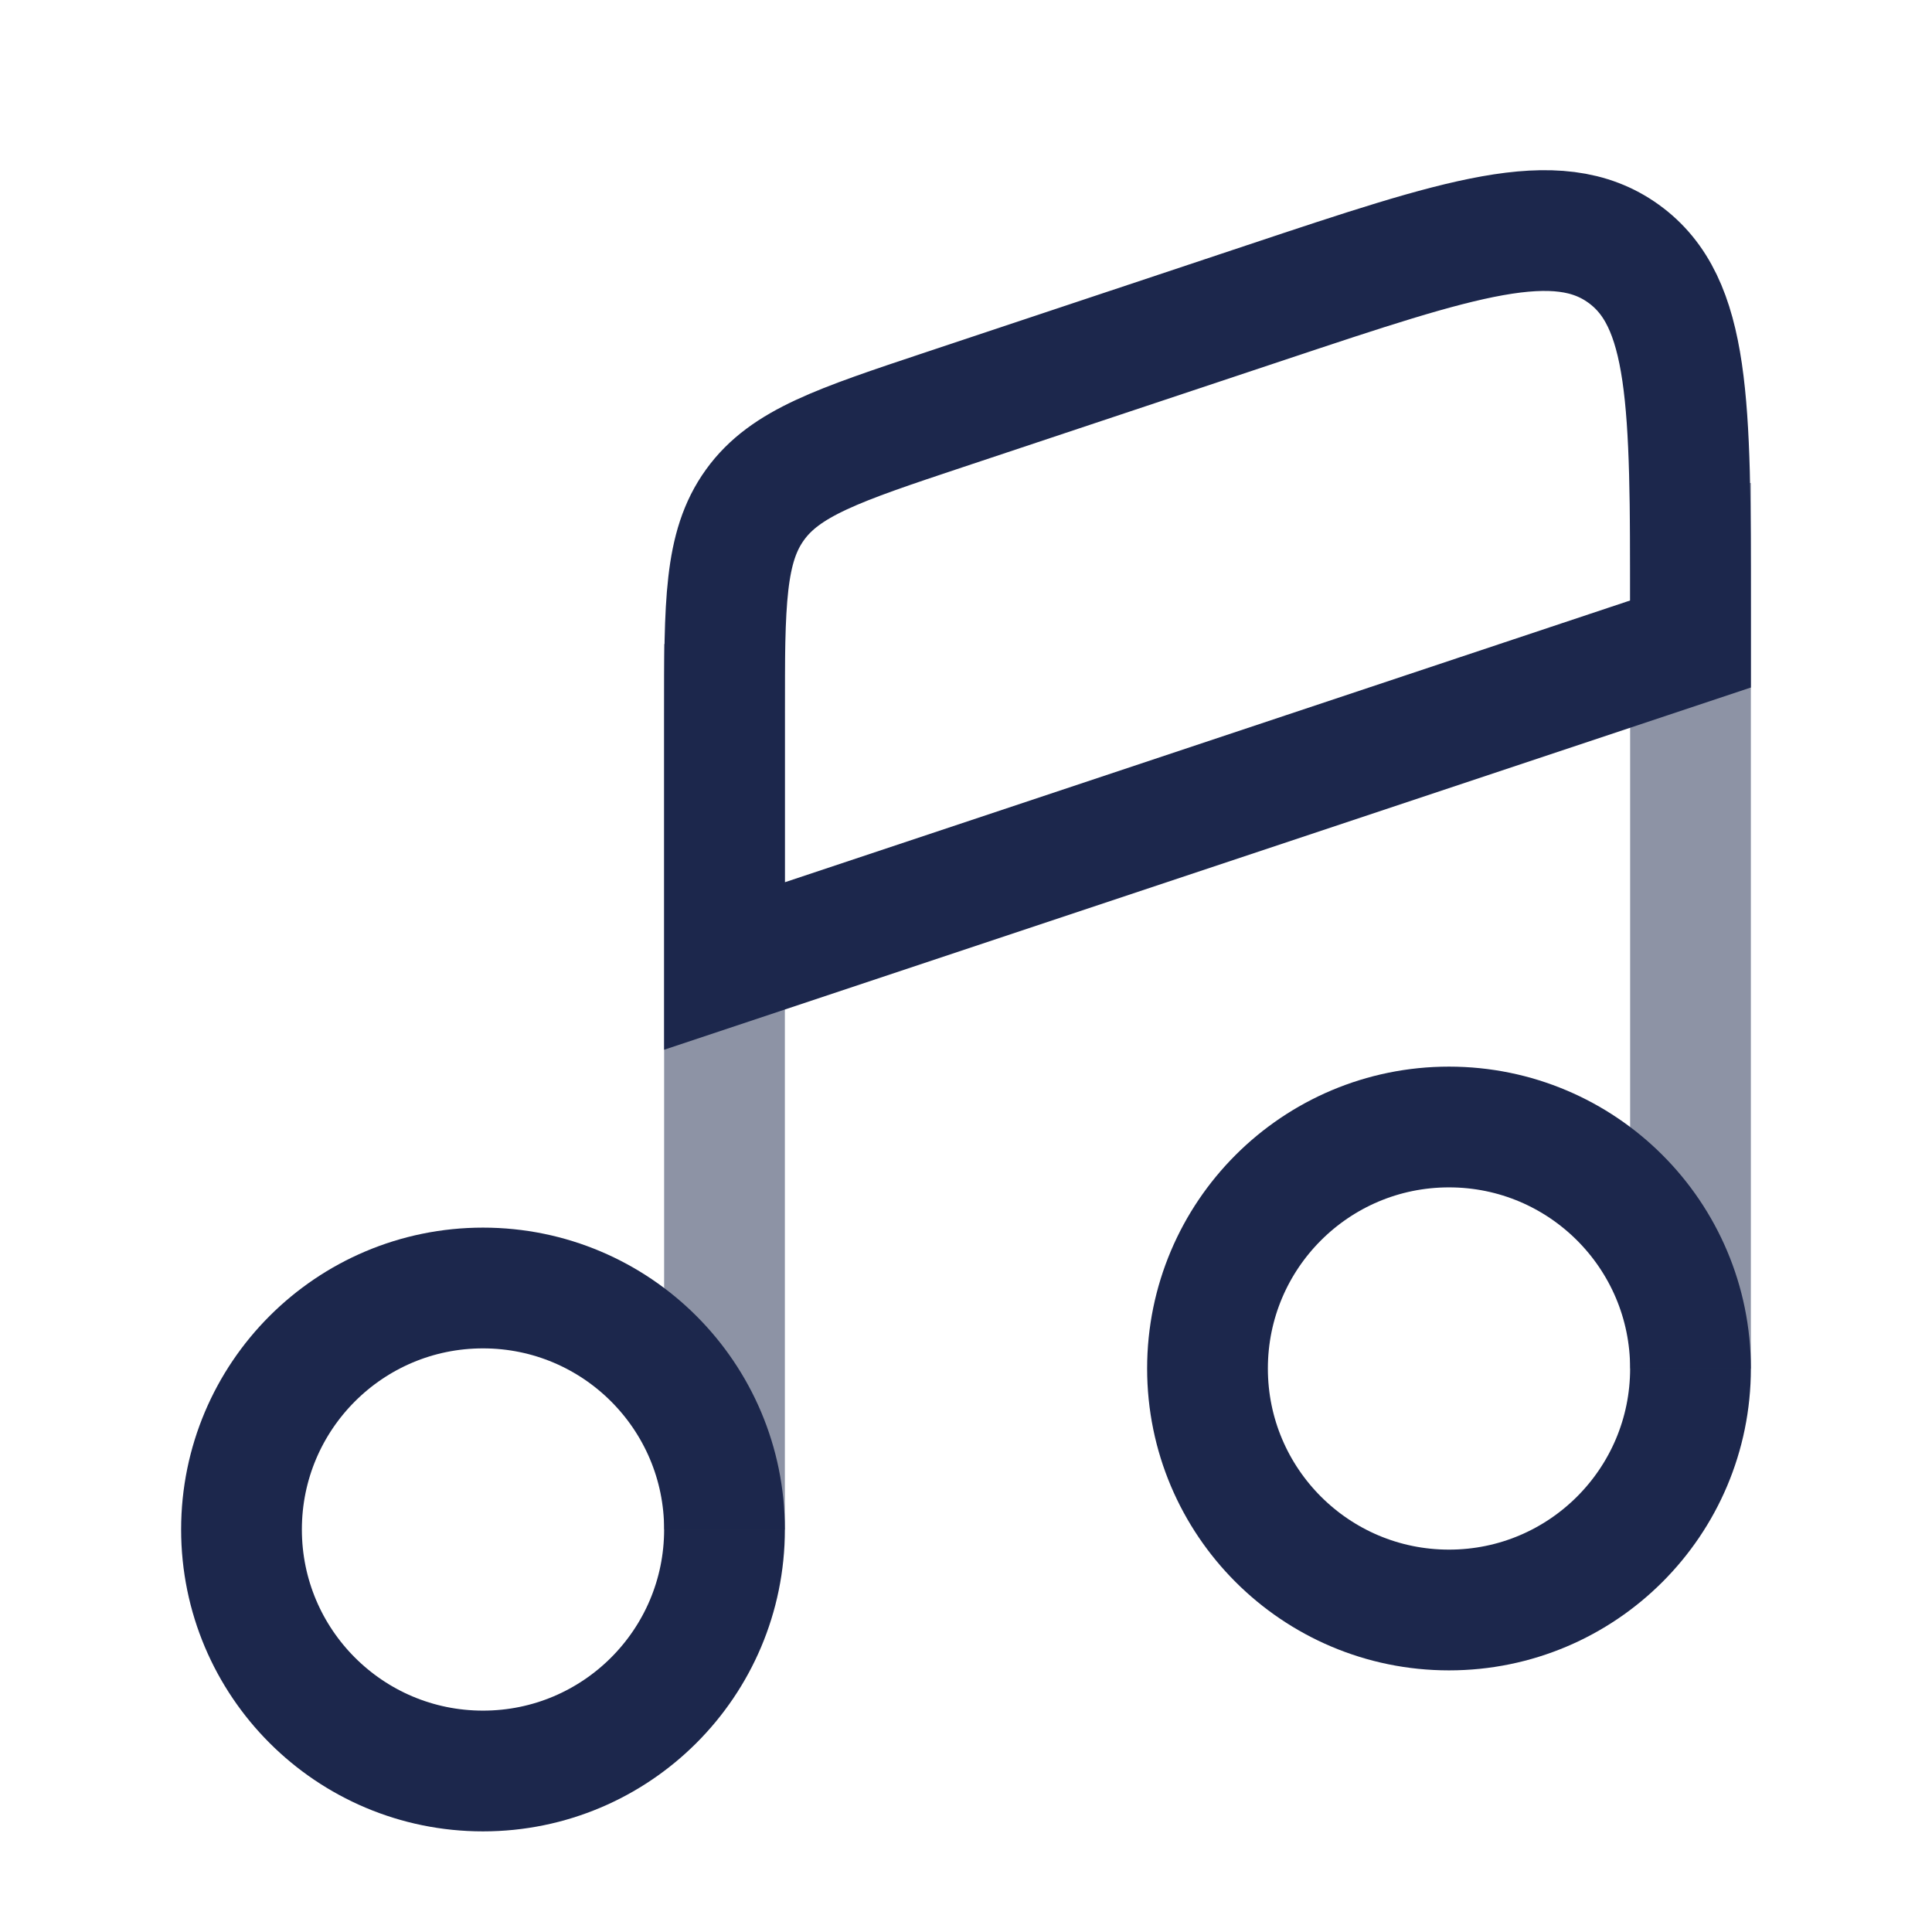
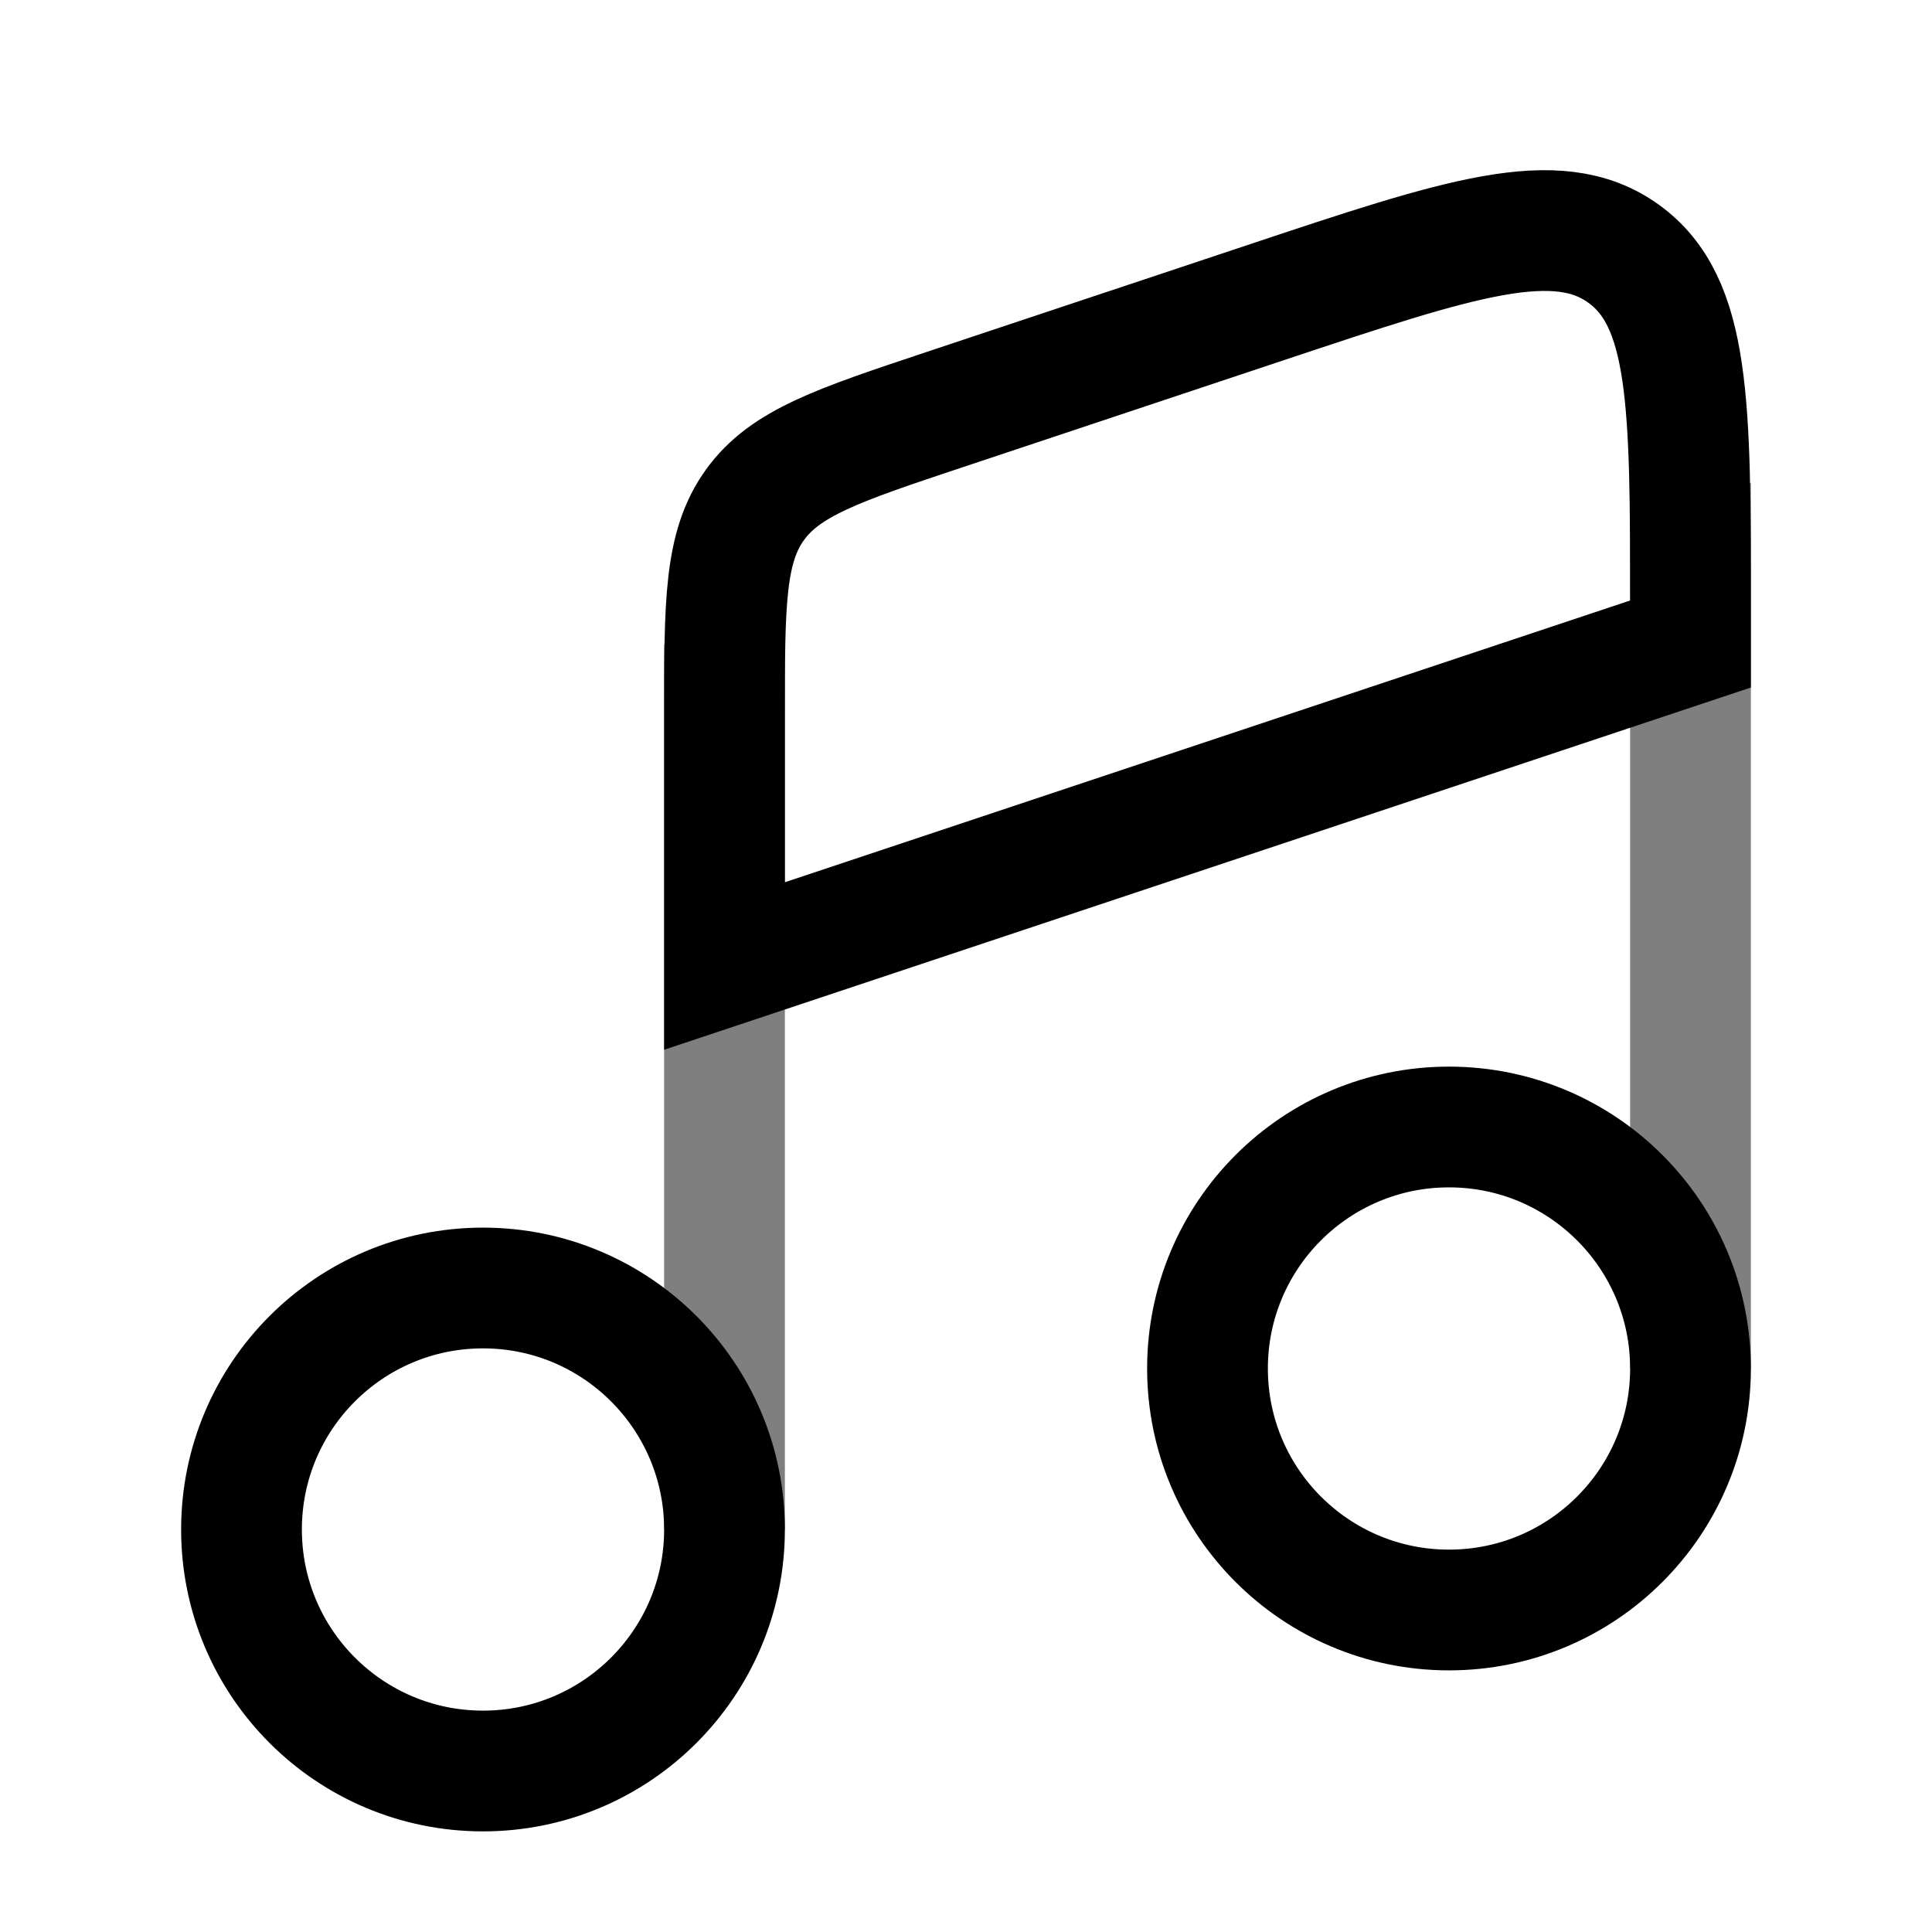
<svg xmlns="http://www.w3.org/2000/svg" width="800px" height="800px" viewBox="0 0 24 24" fill="none">
-   <path d="M9 19C9 20.657 7.657 22 6 22C4.343 22 3 20.657 3 19C3 17.343 4.343 16 6 16C7.657 16 9 17.343 9 19Z" stroke="#1C274C" stroke-width="1.5" />
-   <path d="M21 17C21 18.657 19.657 20 18 20C16.343 20 15 18.657 15 17C15 15.343 16.343 14 18 14C19.657 14 21 15.343 21 17Z" stroke="#1C274C" stroke-width="1.5" />
-   <path opacity="0.5" d="M9 19V8" stroke="#1C274C" stroke-width="1.5" />
-   <path opacity="0.5" d="M21 17V6" stroke="#1C274C" stroke-width="1.5" />
-   <path d="M15.735 3.755L11.735 5.088C10.415 5.528 9.755 5.748 9.378 6.272C9 6.796 9 7.491 9 8.883V12L21 8V7.549C21 5.017 21 3.751 20.169 3.152C19.339 2.553 18.138 2.954 15.735 3.755Z" stroke="#1C274C" stroke-width="1.5" stroke-linecap="round" />
+   <path d="M9 19C9 20.657 7.657 22 6 22C4.343 22 3 20.657 3 19C3 17.343 4.343 16 6 16C7.657 16 9 17.343 9 19Z" stroke="#000000" stroke-width="1.5" />
+   <path d="M21 17C21 18.657 19.657 20 18 20C16.343 20 15 18.657 15 17C15 15.343 16.343 14 18 14C19.657 14 21 15.343 21 17Z" stroke="#000000" stroke-width="1.5" />
+   <path opacity="0.5" d="M9 19V8" stroke="#000000" stroke-width="1.5" />
+   <path opacity="0.5" d="M21 17V6" stroke="#000000" stroke-width="1.5" />
+   <path d="M15.735 3.755L11.735 5.088C10.415 5.528 9.755 5.748 9.378 6.272C9 6.796 9 7.491 9 8.883V12L21 8V7.549C21 5.017 21 3.751 20.169 3.152C19.339 2.553 18.138 2.954 15.735 3.755Z" stroke="#000000" stroke-width="1.5" stroke-linecap="round" />
</svg>
